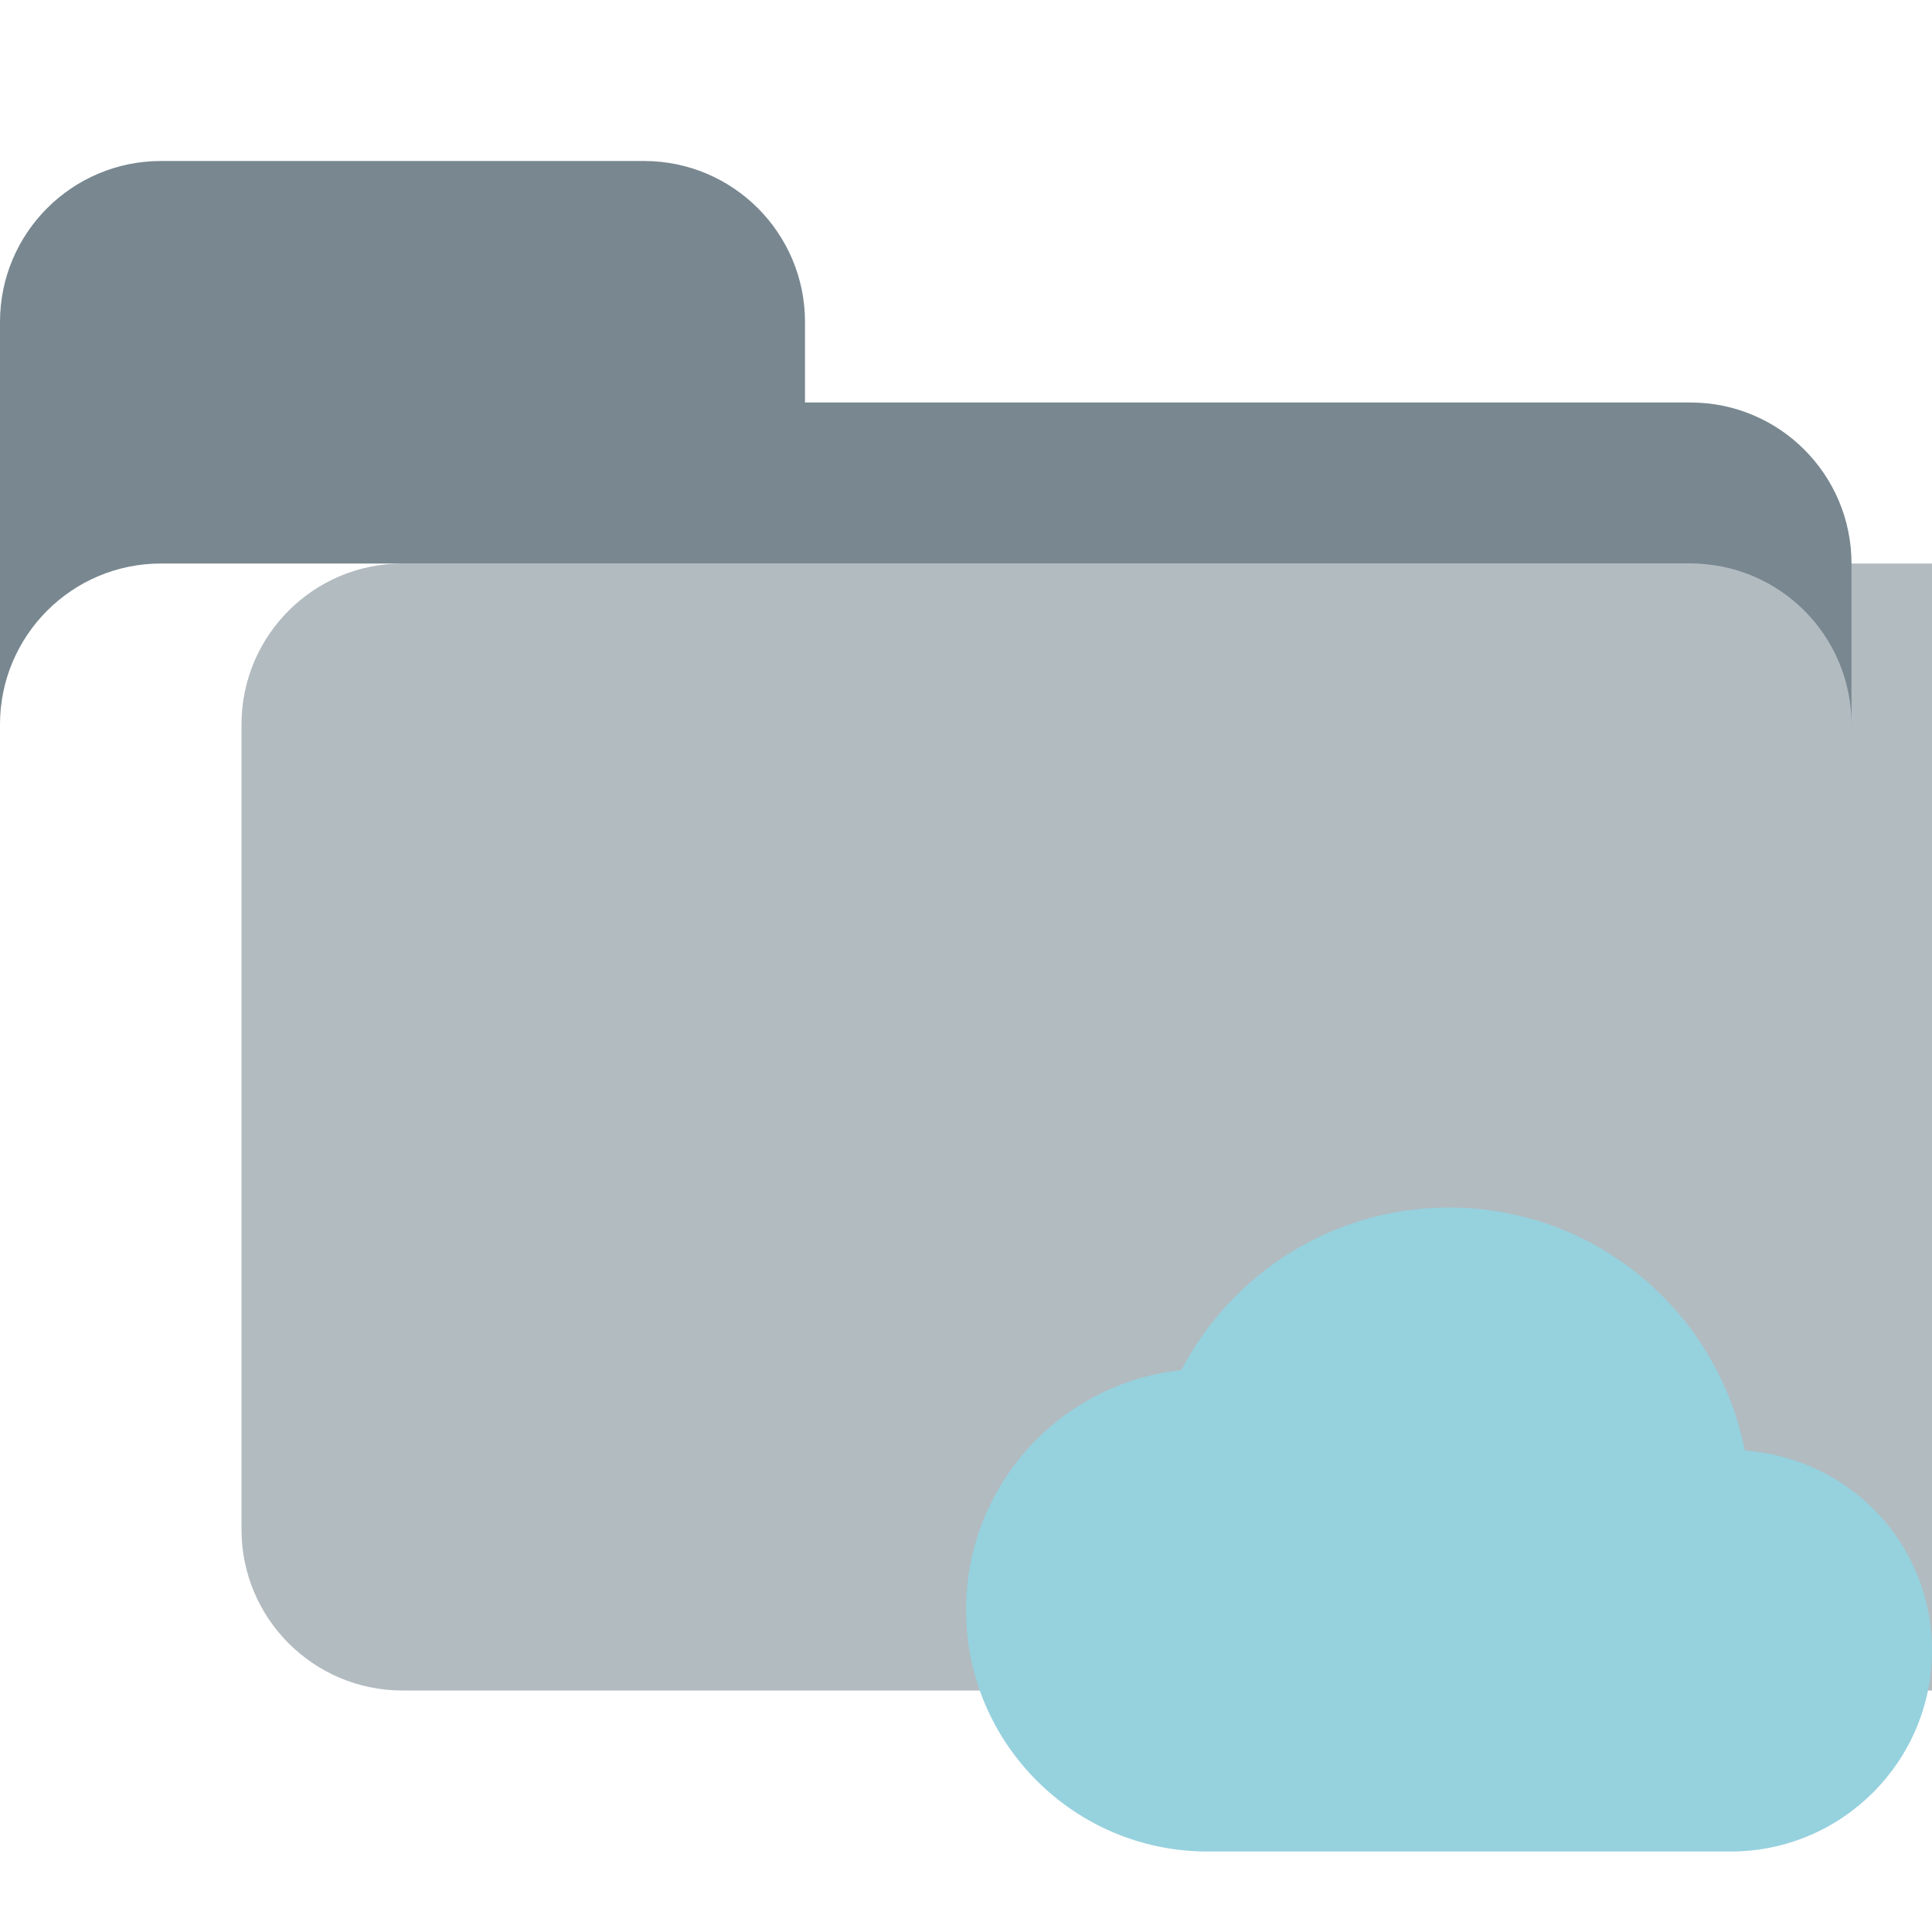
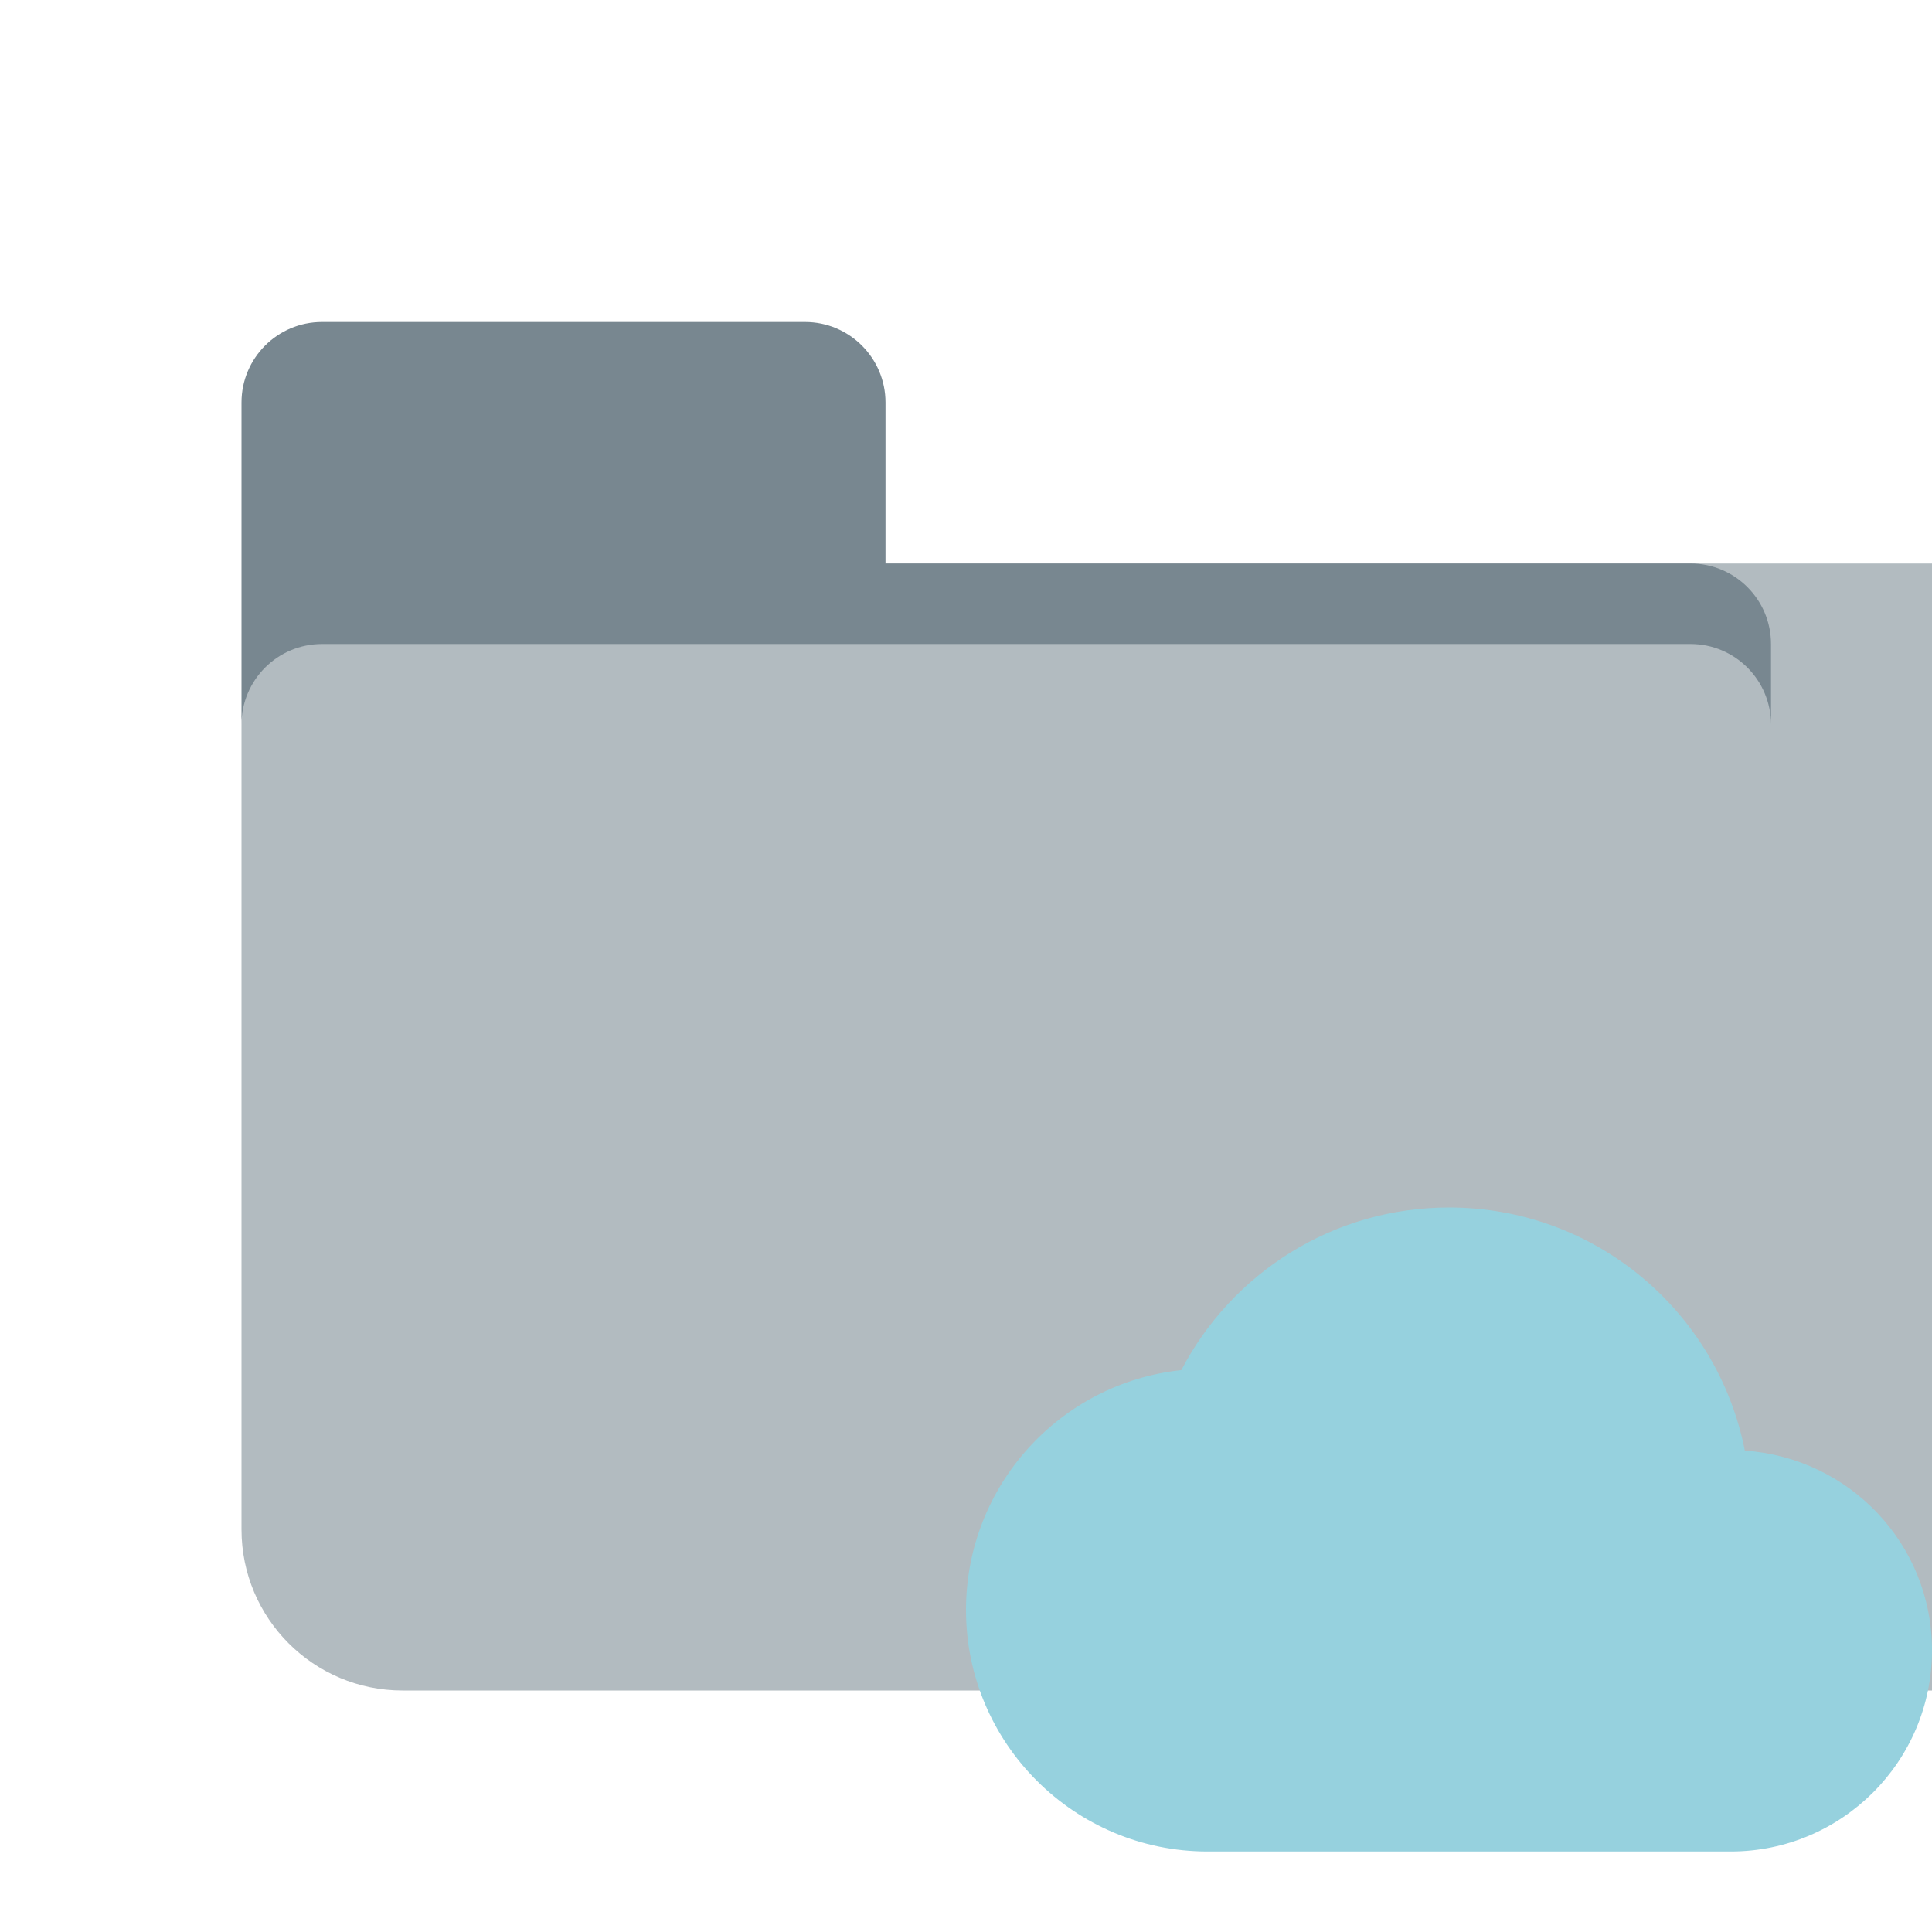
<svg xmlns="http://www.w3.org/2000/svg" width="24" height="24" viewBox="0 0 24 24" fill="none">
  <rect x="3" y="7" width="23" height="14" rx="2" fill="#B2BBC0" />
-   <path d="M2 2C0.895 2 0 2.896 0 4V9C0 7.896 0.895 7 2 7H21C22.105 7 23 7.896 23 9V7C23 5.896 22.105 5 21 5H10V4C10 2.896 9.105 2 8 2H2Z" fill="#788790" />
+   <path d="M4 4C3.448 4 3 4.448 3 5V9C3 8.448 3.448 8 4 8H21C21.552 8 22 8.448 22 9V8C22 7.448 21.552 7 21 7H11V5C11 4.448 10.552 4 10 4H4Z" fill="#788790" />
  <path d="M21.675 18.02C21.335 16.295 19.82 15 18 15C16.555 15 15.3 15.82 14.675 17.02C13.17 17.18 12 18.455 12 20C12 21.655 13.345 23 15 23H21.5C22.88 23 24 21.88 24 20.5C24 19.18 22.975 18.11 21.675 18.02Z" fill="#96D1DE" />
</svg>
